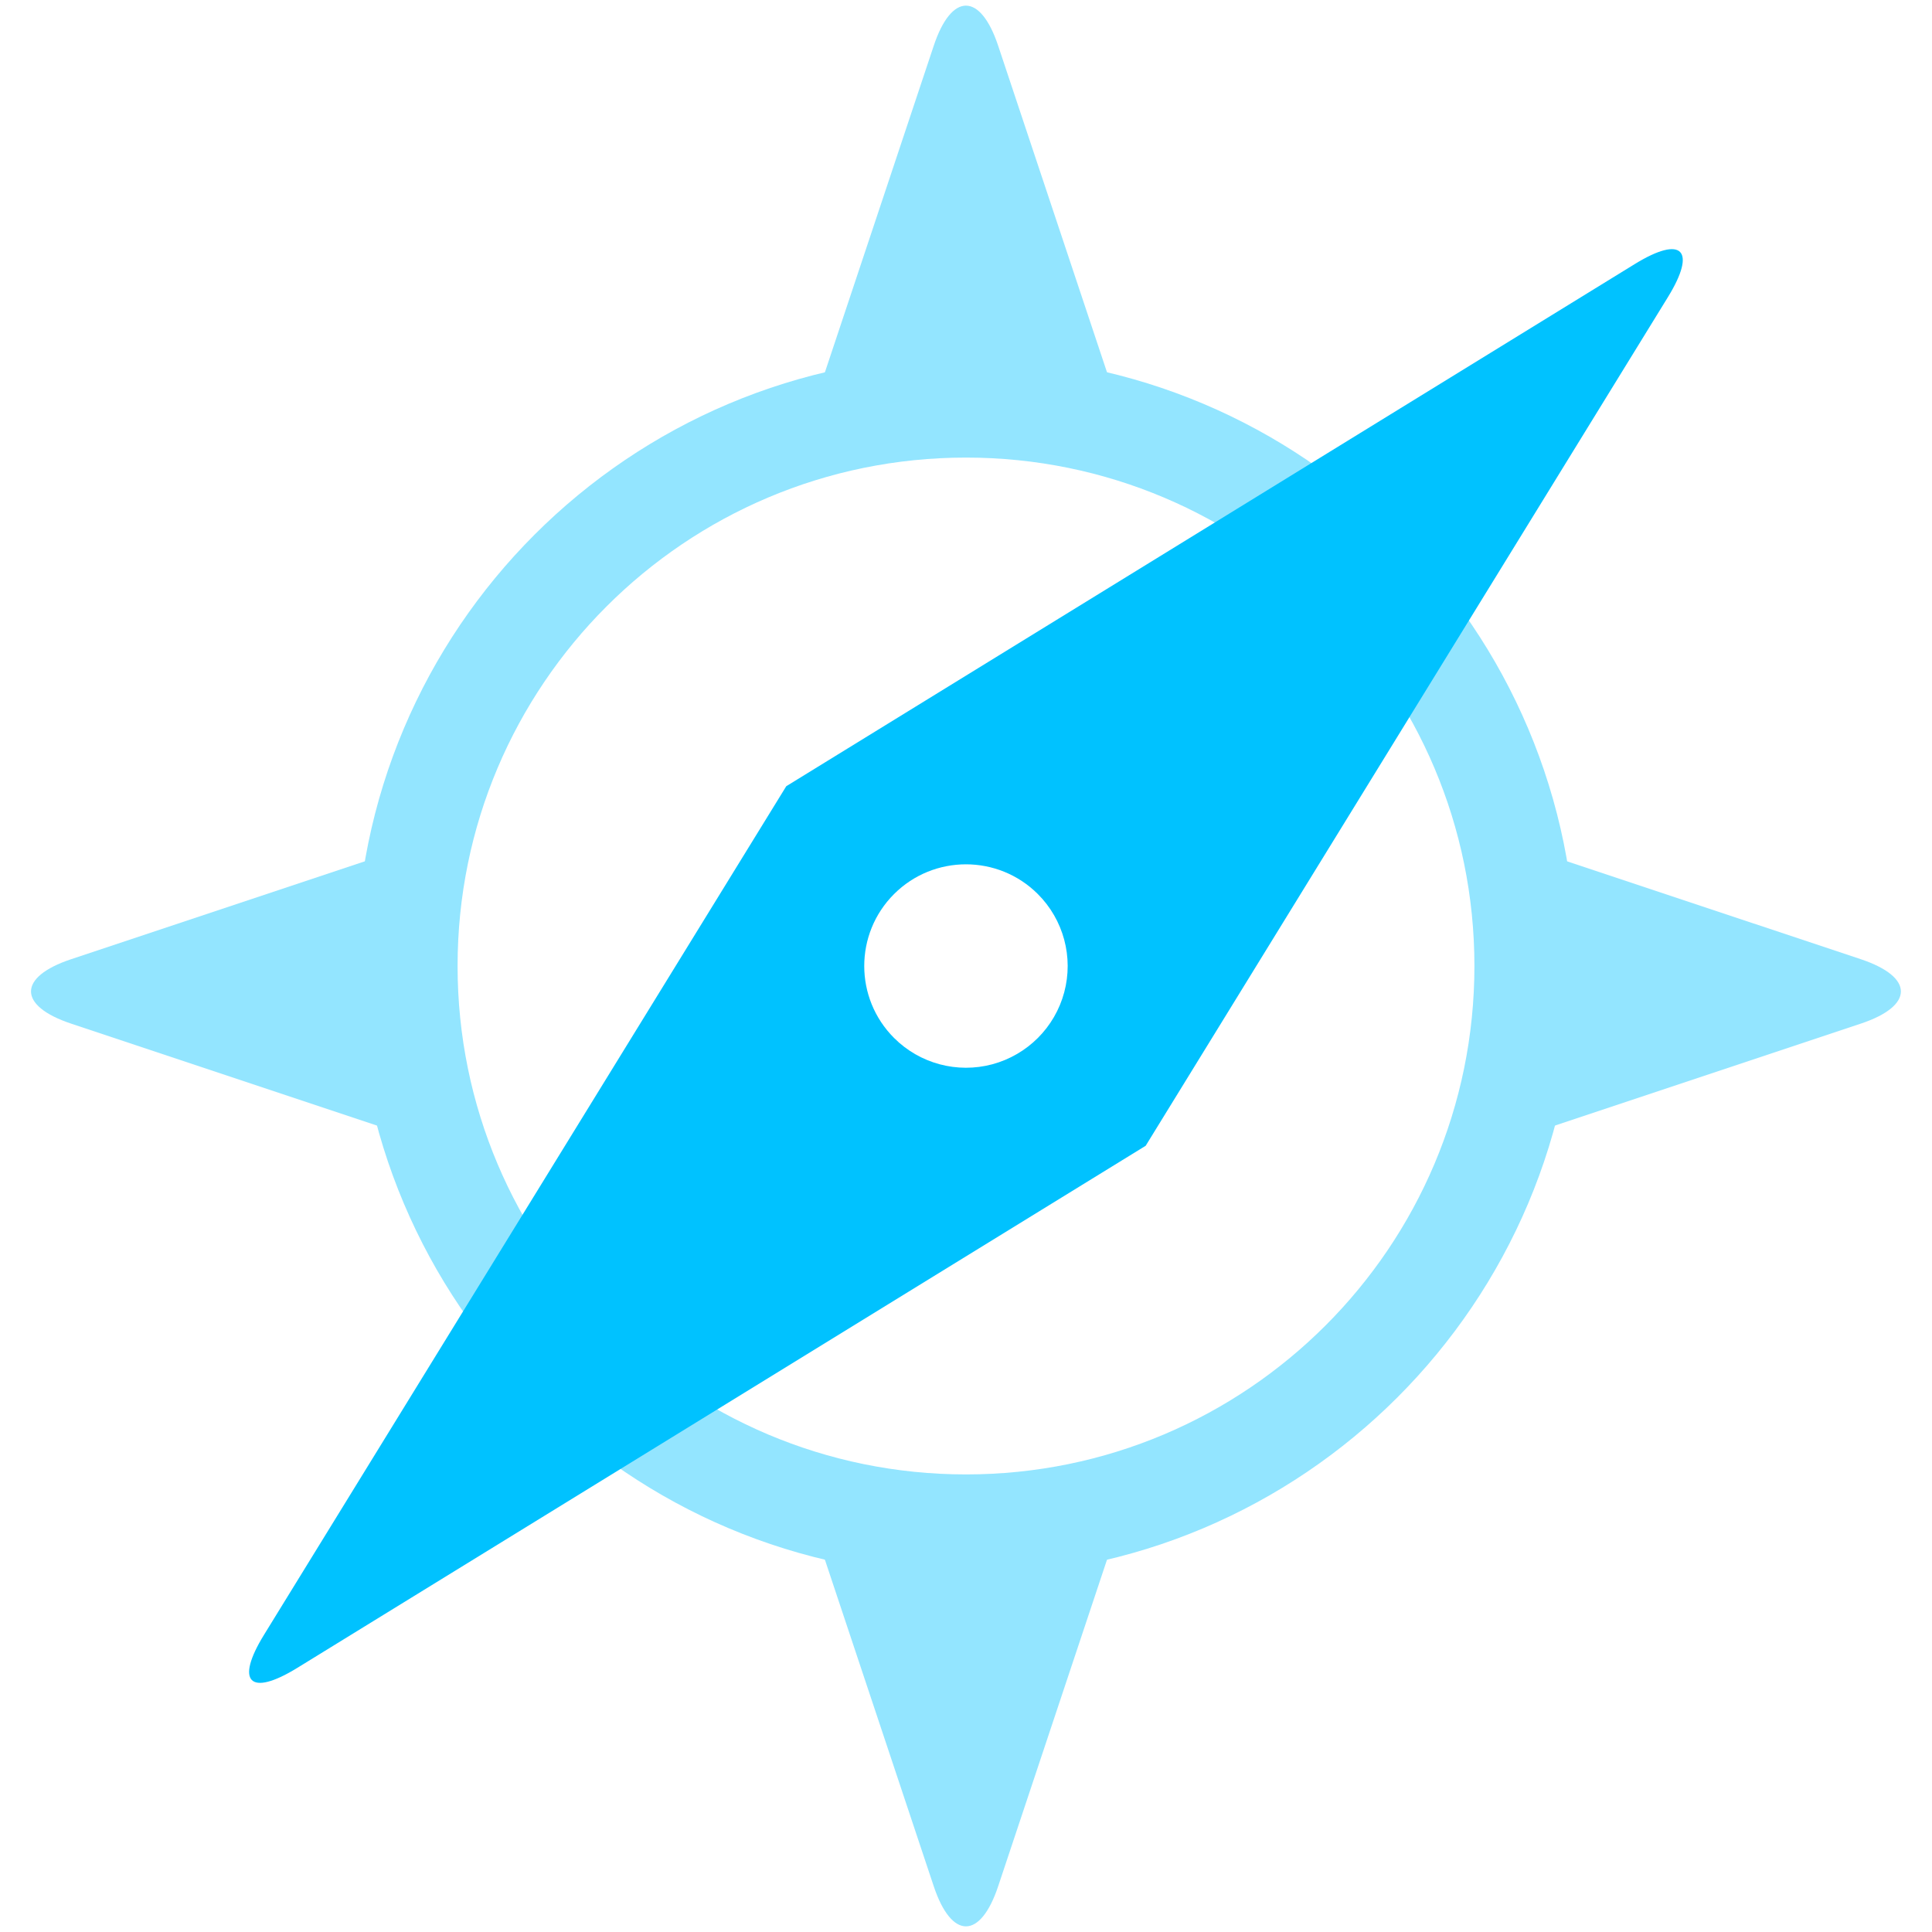
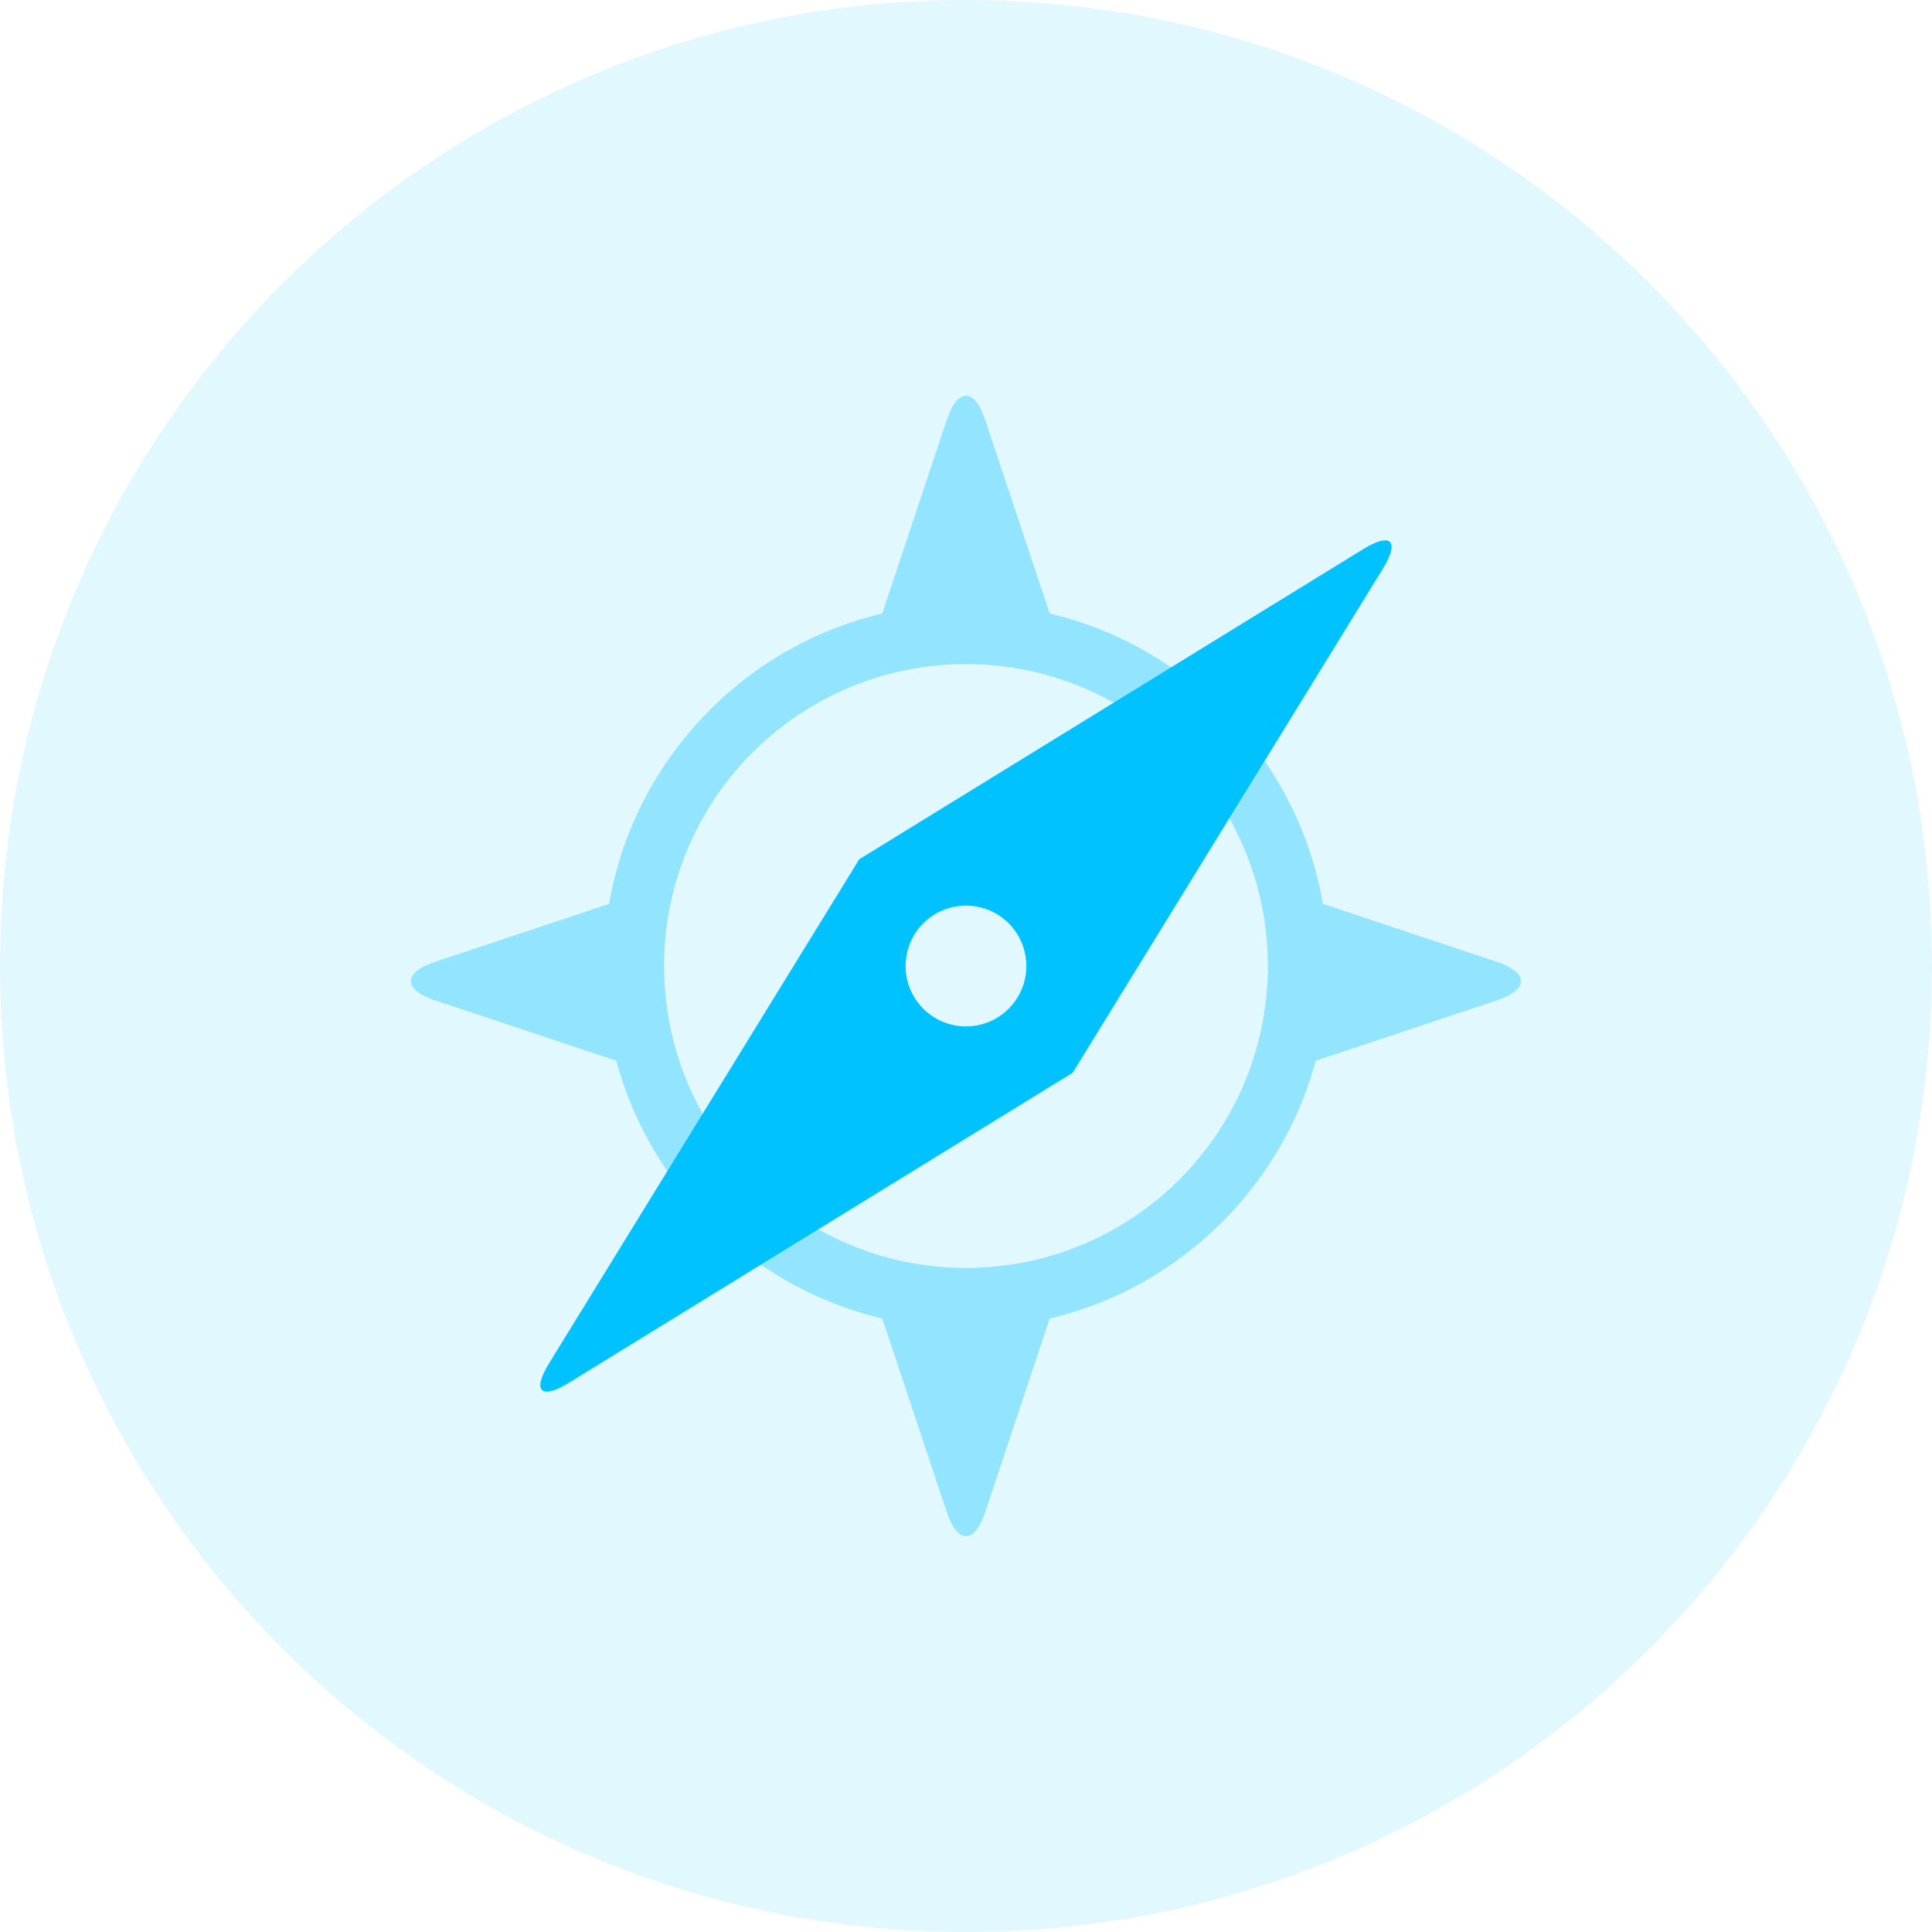
- <svg xmlns="http://www.w3.org/2000/svg" xmlns:xlink="http://www.w3.org/1999/xlink" width="38" height="38" viewBox="0 0 38 38" version="1.1">
-   <g id="Canvas" transform="translate(-2548 -571)">
-     <g id="2">
-       <g id="Shape">
-         <use xlink:href="#path0_fill" transform="translate(2555 578)" fill="#93E5FF" />
+ <svg xmlns="http://www.w3.org/2000/svg" xmlns:xlink="http://www.w3.org/1999/xlink" width="64" height="64" viewBox="0 0 64 64" version="1.1">
+   <g id="Canvas" transform="translate(-1891 -630)">
+     <g id="Group">
+       <g id="backgroundColor">
+         <use xlink:href="#path0_fill" transform="translate(1891 630)" fill="#E2F8FF" />
      </g>
-       <g id="Shape">
-         <use xlink:href="#path1_fill" transform="translate(2548.61 571.111)" fill="#93E5FF" />
-       </g>
-       <g id="Shape">
-         <use xlink:href="#path2_fill" transform="translate(2552.9 575.901)" fill="#00C2FF" />
+       <g id="2">
+         <g id="Shape">
+           <use xlink:href="#path1_fill" transform="translate(1911 650)" fill="#93E5FF" />
+         </g>
+         <g id="Shape">
+           <use xlink:href="#path2_fill" transform="translate(1904.61 643.111)" fill="#93E5FF" />
+         </g>
+         <g id="Shape">
+           <use xlink:href="#path3_fill" transform="translate(1908.9 647.901)" fill="#00C2FF" />
+         </g>
      </g>
    </g>
  </g>
  <defs>
-     <path id="path0_fill" fill-rule="evenodd" d="M 0 12C 0 18.627 5.373 24 12 24C 18.627 24 24 18.627 24 12C 24 5.373 18.627 0 12 0C 5.373 0 0 5.373 0 12ZM 22 12C 22 17.523 17.523 22 12 22C 6.477 22 2 17.523 2 12C 2 6.477 6.477 2 12 2C 17.523 2 22 6.477 22 12Z" />
-     <path id="path1_fill" fill-rule="evenodd" d="M 19.022 0.787C 18.671 -0.264 18.106 -0.261 17.756 0.787L 15.389 7.889L 21.389 7.889L 19.022 0.787ZM 19.022 36.991C 18.671 38.042 18.106 38.039 17.756 36.991L 15.389 29.889L 21.389 29.889L 19.022 36.991ZM 35.991 18.756C 37.039 19.106 37.042 19.671 35.991 20.022L 28.889 22.389L 28.889 16.389L 35.991 18.756ZM 0.787 20.022C -0.264 19.671 -0.261 19.106 0.787 18.756L 7.889 16.389L 7.889 22.389L 0.787 20.022Z" />
-     <path id="path2_fill" fill-rule="evenodd" d="M 27.904 0.946C 28.477 0.016 28.189 -0.283 27.252 0.294L 10.565 10.563L 0.294 27.252C -0.279 28.182 0.009 28.481 0.946 27.905L 17.634 17.635L 27.904 0.946ZM 14.618 16.032C 13.928 16.217 13.191 16.02 12.685 15.514C 11.904 14.733 11.903 13.467 12.684 12.685C 13.465 11.904 14.732 11.904 15.513 12.684C 16.019 13.19 16.217 13.926 16.032 14.617C 15.847 15.307 15.308 15.846 14.618 16.032Z" />
+     <path id="path0_fill" fill-rule="evenodd" d="M 0 32C 0 14.327 14.327 0 32 0C 49.673 0 64 14.327 64 32C 64 49.673 49.673 64 32 64C 14.327 64 0 49.673 0 32Z" />
+     <path id="path1_fill" fill-rule="evenodd" d="M 0 12C 0 18.627 5.373 24 12 24C 18.627 24 24 18.627 24 12C 24 5.373 18.627 0 12 0C 5.373 0 0 5.373 0 12ZM 22 12C 22 17.523 17.523 22 12 22C 6.477 22 2 17.523 2 12C 2 6.477 6.477 2 12 2C 17.523 2 22 6.477 22 12Z" />
+     <path id="path2_fill" fill-rule="evenodd" d="M 19.022 0.787C 18.671 -0.264 18.106 -0.261 17.756 0.787L 15.389 7.889L 21.389 7.889L 19.022 0.787ZM 19.022 36.991C 18.671 38.042 18.106 38.039 17.756 36.991L 15.389 29.889L 21.389 29.889L 19.022 36.991ZM 35.991 18.756C 37.039 19.106 37.042 19.671 35.991 20.022L 28.889 22.389L 28.889 16.389L 35.991 18.756ZM 0.787 20.022C -0.264 19.671 -0.261 19.106 0.787 18.756L 7.889 16.389L 7.889 22.389L 0.787 20.022Z" />
+     <path id="path3_fill" fill-rule="evenodd" d="M 27.904 0.946C 28.477 0.016 28.189 -0.283 27.252 0.293L 10.564 10.563L 0.294 27.252C -0.279 28.182 0.009 28.481 0.946 27.905L 17.634 17.635L 27.904 0.946ZM 14.618 16.032C 13.928 16.217 13.191 16.02 12.685 15.514C 11.904 14.733 11.903 13.467 12.684 12.685C 13.465 11.904 14.732 11.904 15.513 12.684C 16.019 13.19 16.216 13.926 16.032 14.617C 15.847 15.307 15.308 15.846 14.618 16.032Z" />
  </defs>
</svg>
